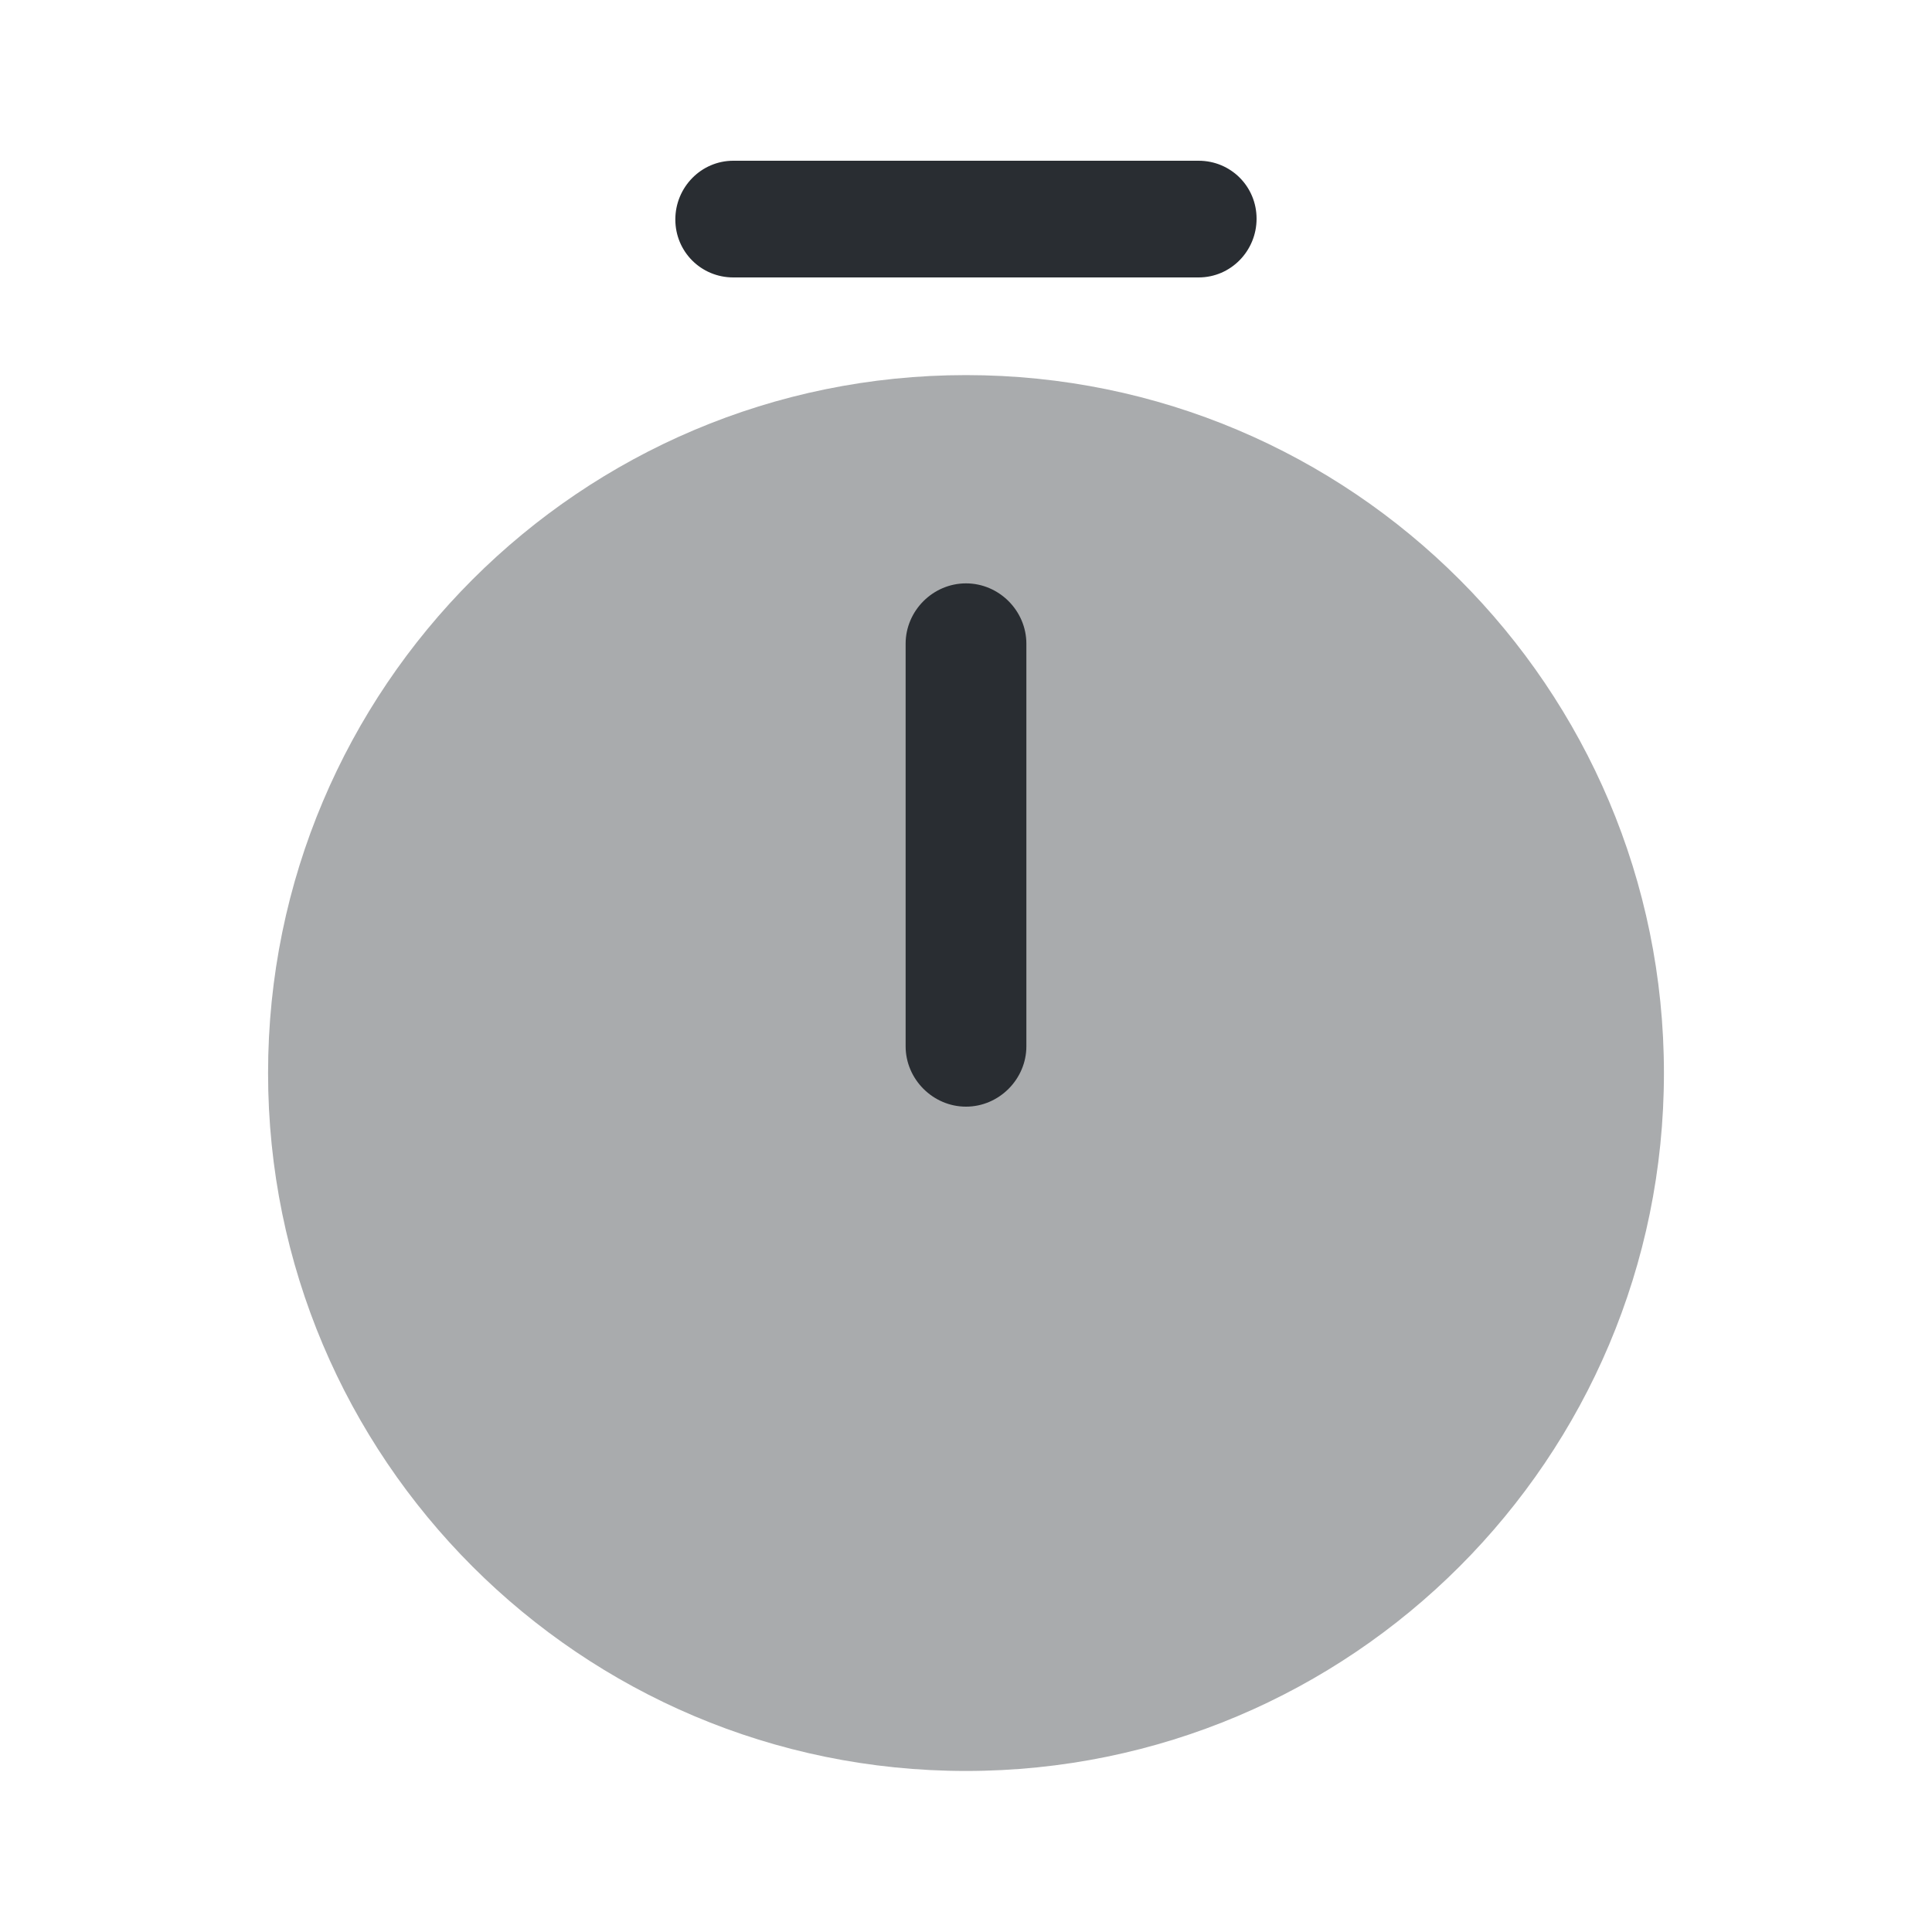
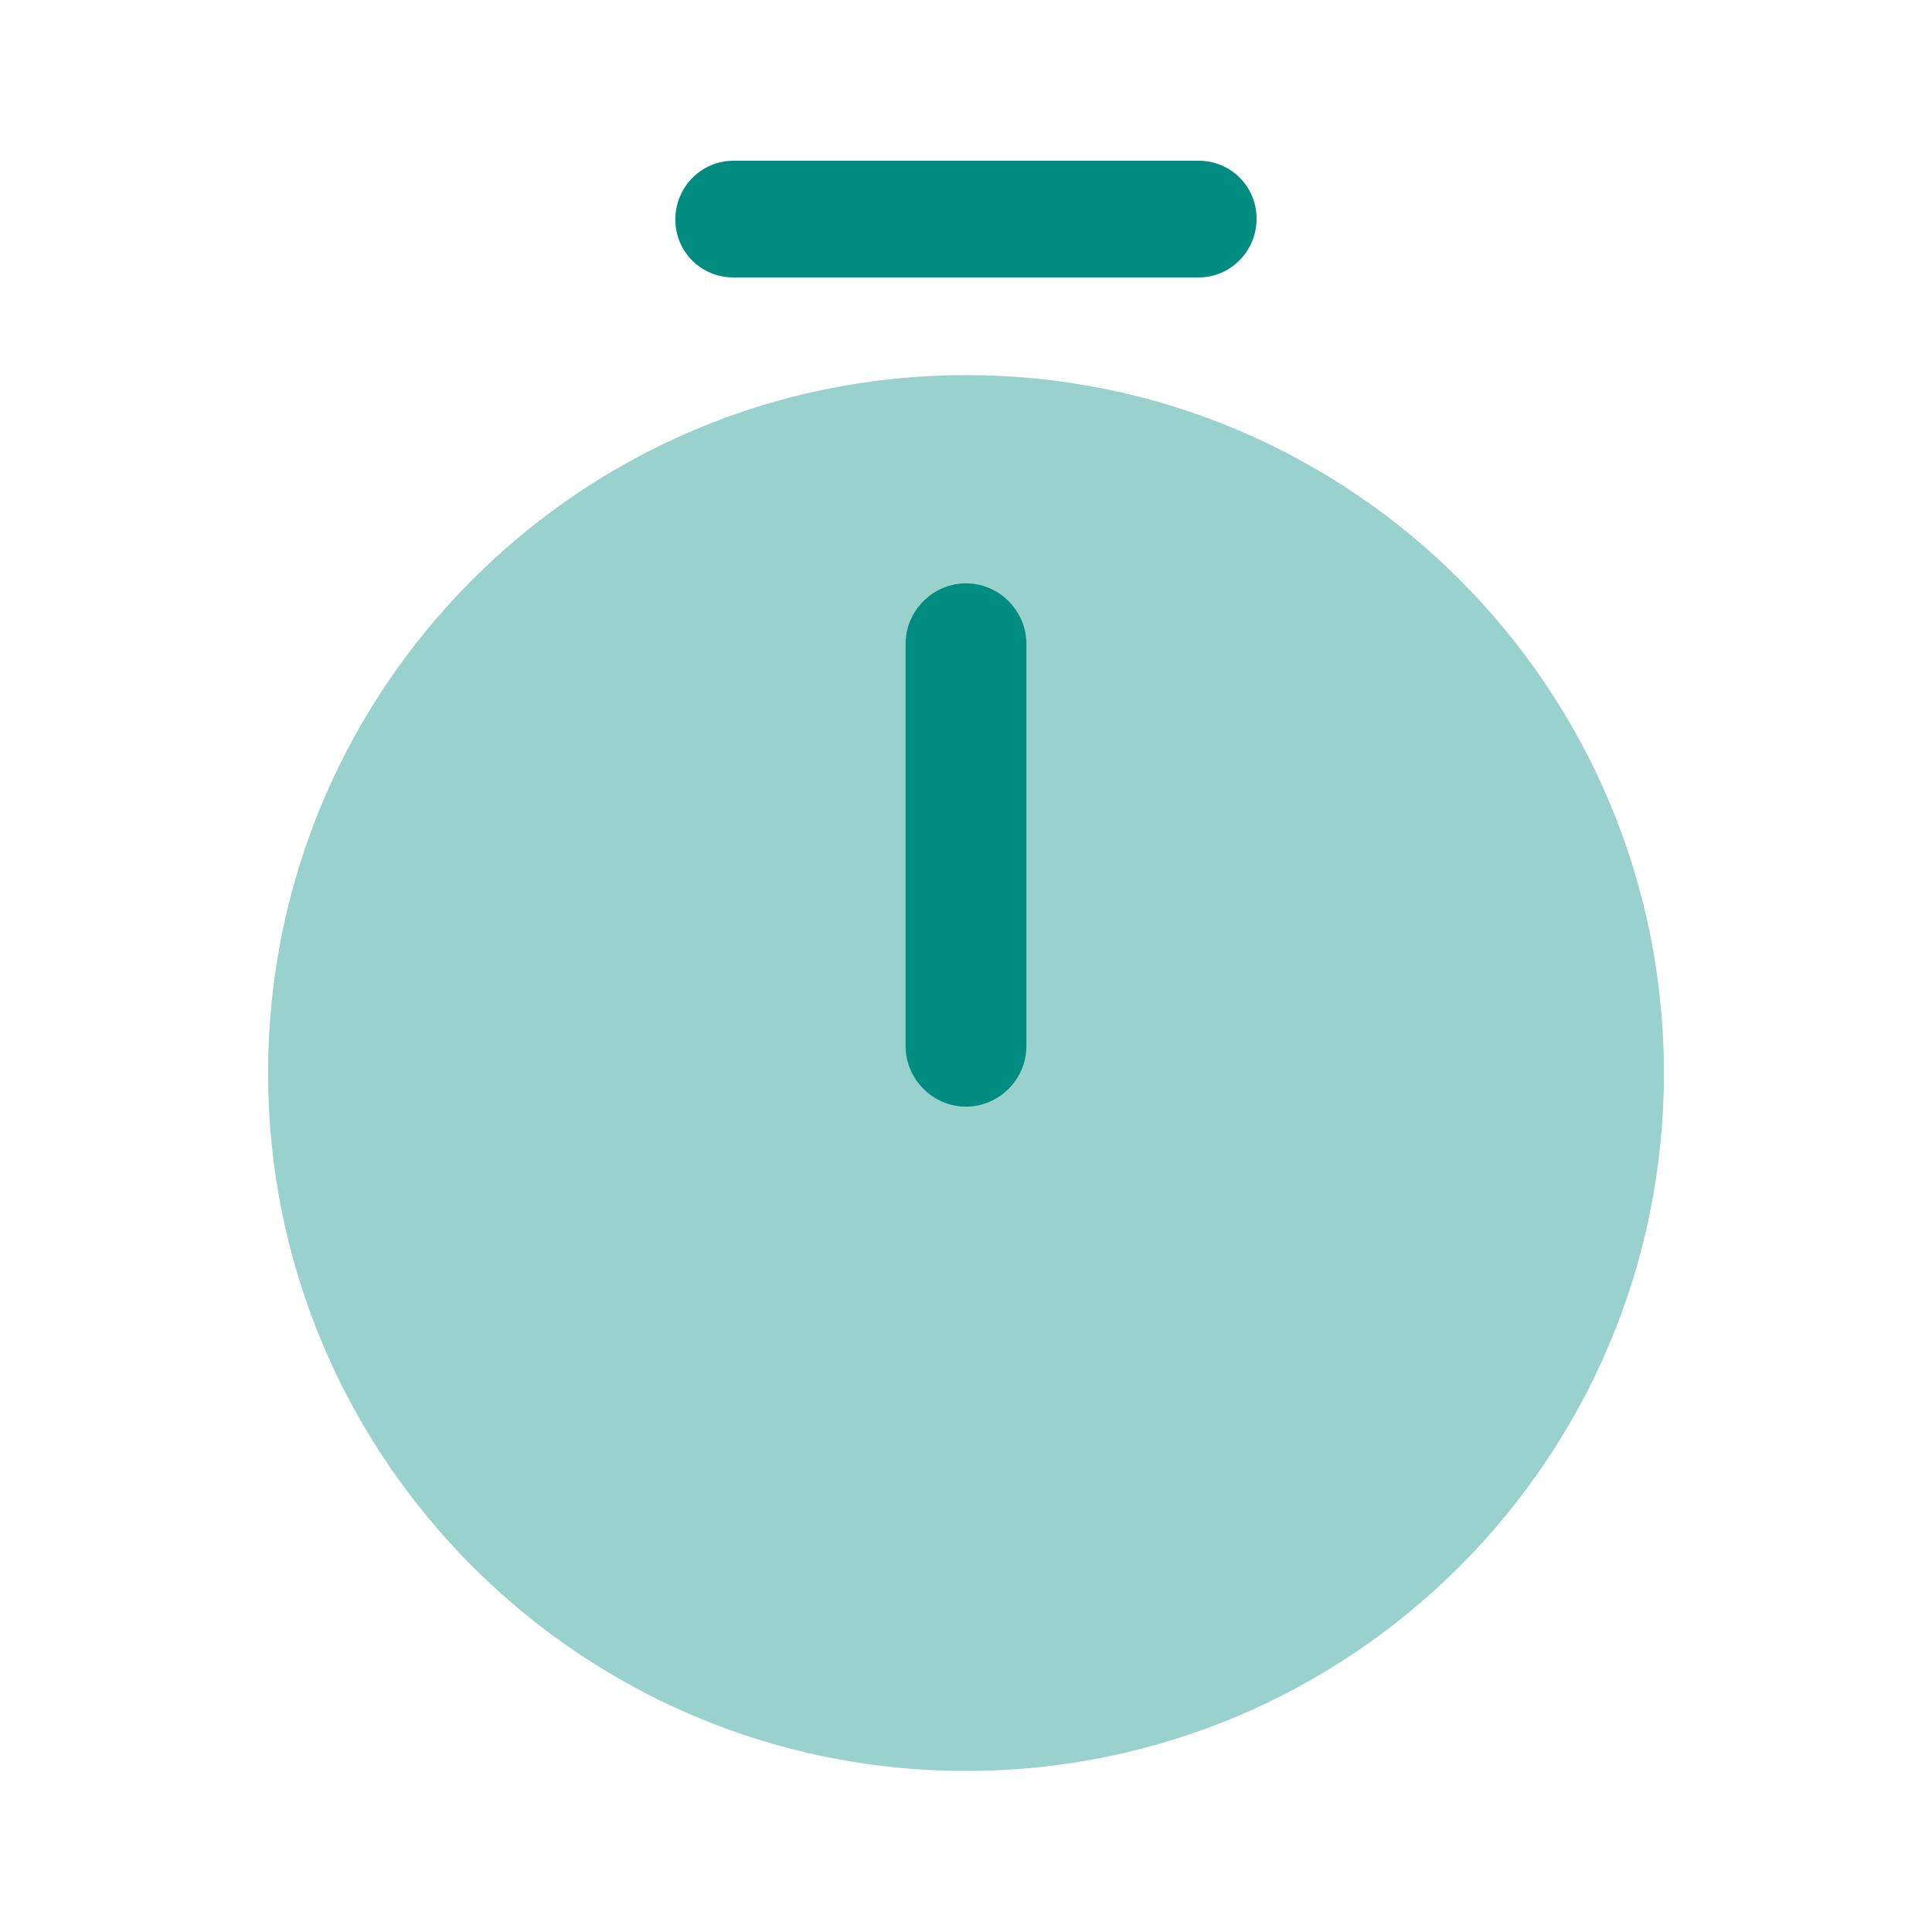
<svg xmlns="http://www.w3.org/2000/svg" width="20" height="20" viewBox="0 0 20 20" fill="none">
-   <path opacity="0.4" d="M10 18.333C13.99 18.333 17.225 15.098 17.225 11.108C17.225 7.118 13.99 3.883 10 3.883C6.01 3.883 2.775 7.118 2.775 11.108C2.775 15.098 6.01 18.333 10 18.333Z" fill="#292D32" />
-   <path d="M10 11.456C9.658 11.456 9.375 11.172 9.375 10.831V6.664C9.375 6.322 9.658 6.039 10 6.039C10.342 6.039 10.625 6.322 10.625 6.664V10.831C10.625 11.172 10.342 11.456 10 11.456Z" fill="#292D32" />
-   <path d="M12.408 2.872H7.591C7.258 2.872 6.991 2.606 6.991 2.272C6.991 1.939 7.258 1.664 7.591 1.664H12.408C12.742 1.664 13.008 1.931 13.008 2.264C13.008 2.597 12.742 2.872 12.408 2.872Z" fill="#292D32" />
+   <path opacity="0.4" d="M10 18.333C13.99 18.333 17.225 15.098 17.225 11.108C17.225 7.118 13.99 3.883 10 3.883C6.01 3.883 2.775 7.118 2.775 11.108C2.775 15.098 6.01 18.333 10 18.333Z" fill="#008c80" />
+   <path d="M10 11.456C9.658 11.456 9.375 11.172 9.375 10.831V6.664C9.375 6.322 9.658 6.039 10 6.039C10.342 6.039 10.625 6.322 10.625 6.664V10.831C10.625 11.172 10.342 11.456 10 11.456Z" fill="#008c80" />
+   <path d="M12.408 2.872H7.591C7.258 2.872 6.991 2.606 6.991 2.272C6.991 1.939 7.258 1.664 7.591 1.664H12.408C12.742 1.664 13.008 1.931 13.008 2.264C13.008 2.597 12.742 2.872 12.408 2.872Z" fill="#008c80" />
</svg>
